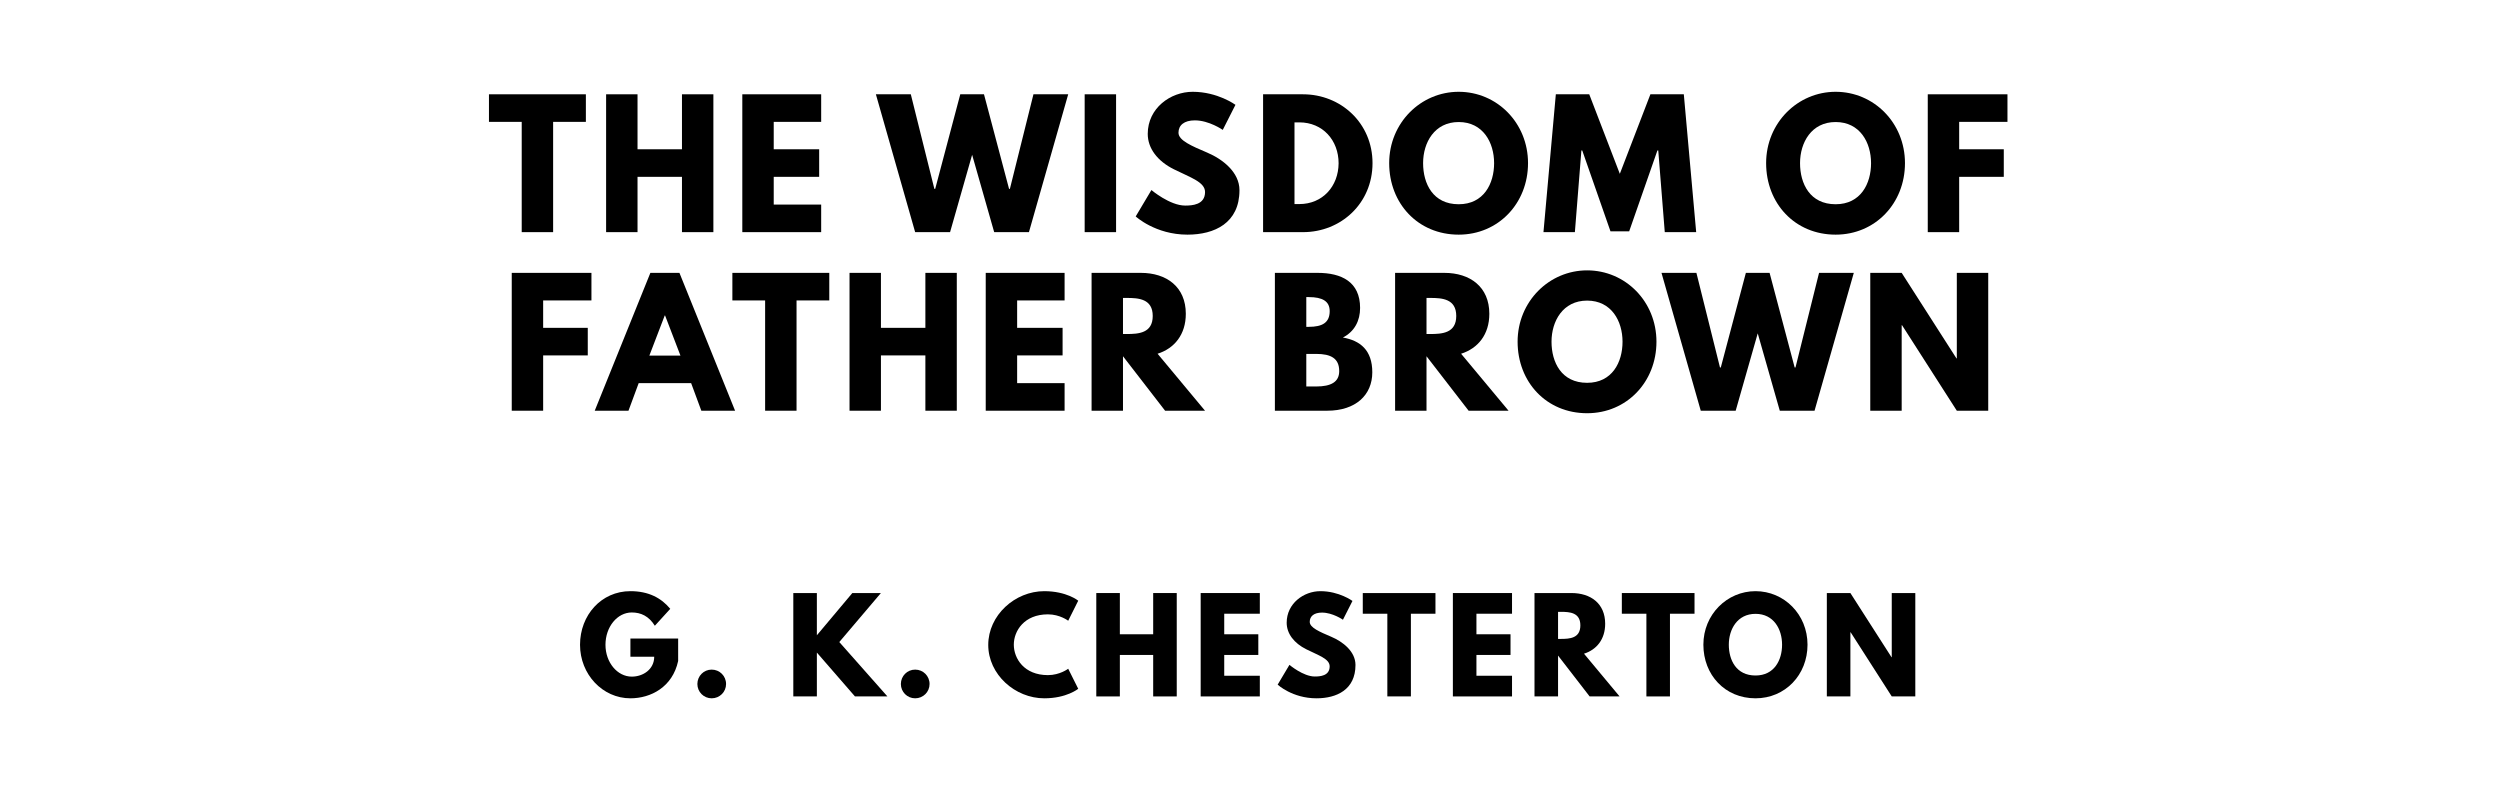
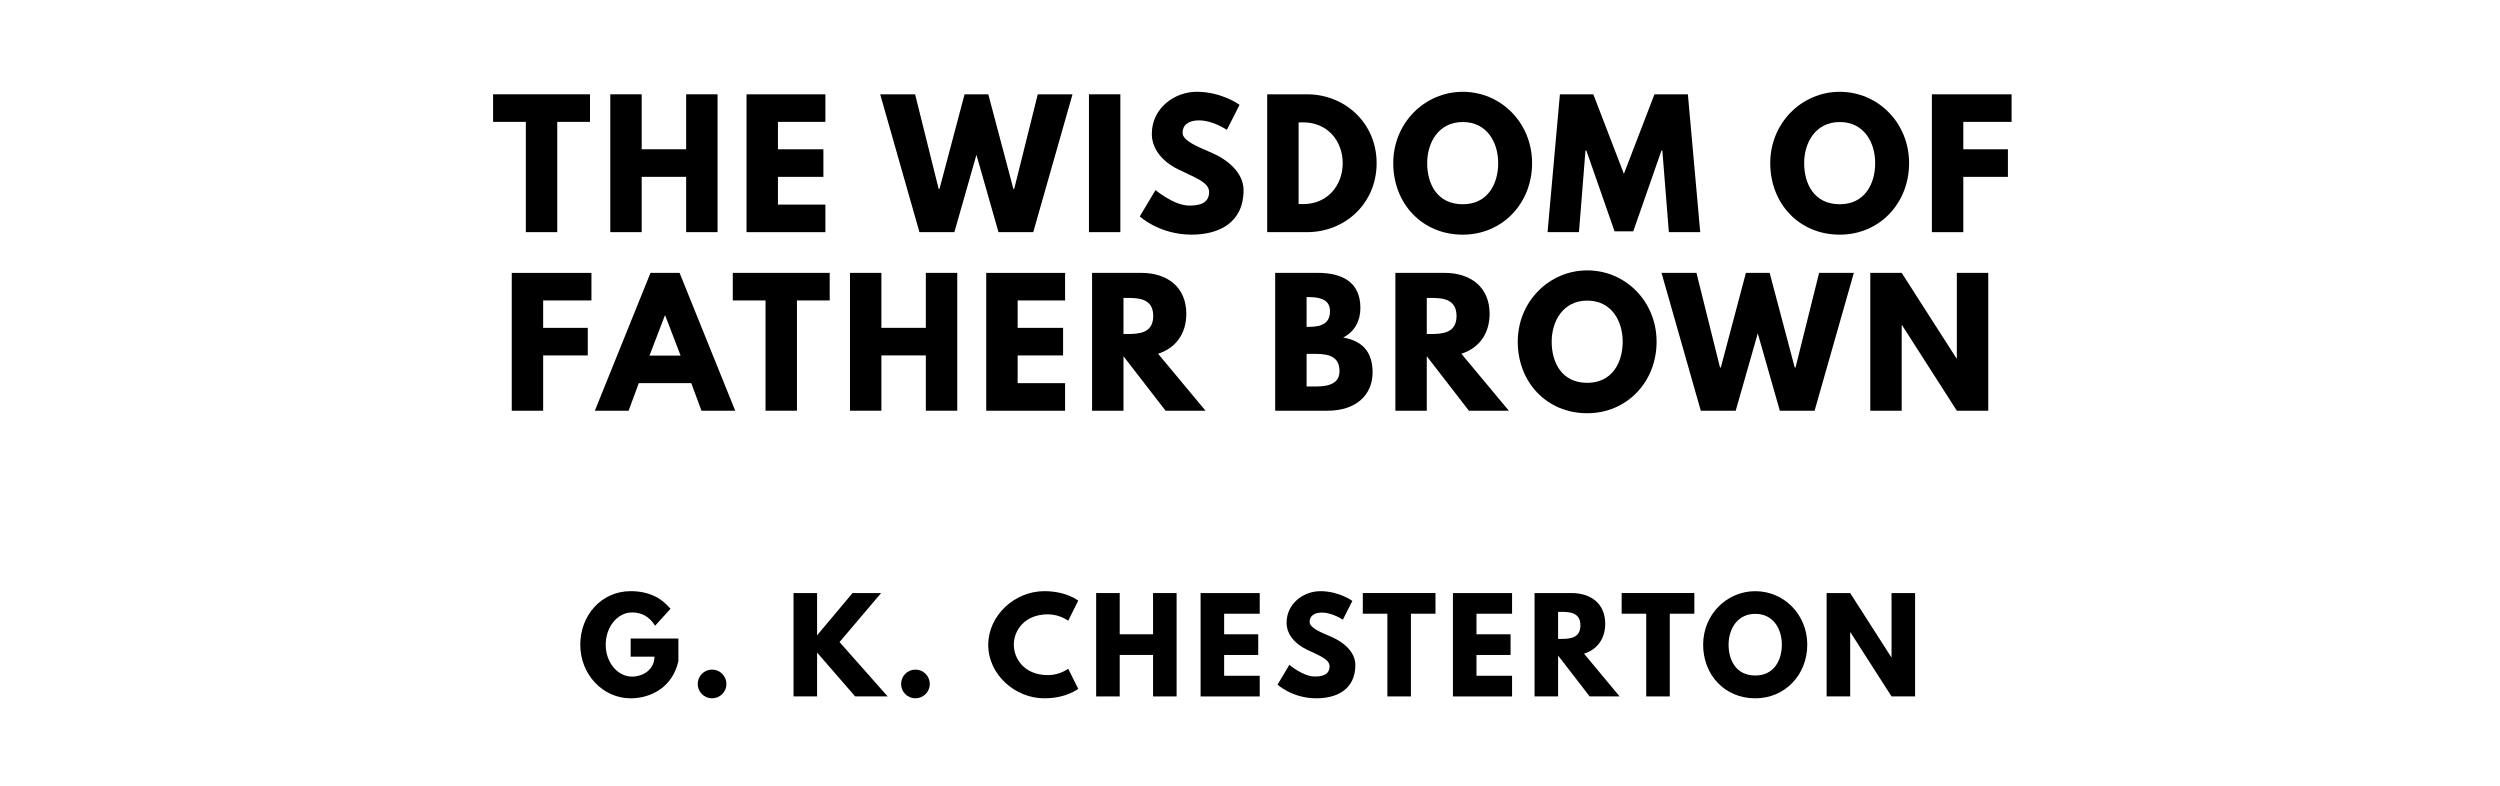
<svg xmlns="http://www.w3.org/2000/svg" version="1.1" viewBox="0 0 1400 440">
  <g aria-label="THE WISDOM OF">
-     <path d="m 273.819,68.246 h 18.339 V 130 h 17.591 V 68.246 h 18.339 V 52.807 h -54.269 z" />
-     <path d="m 357.013,99.029 h 24.889 V 130 h 17.591 V 52.807 H 381.902 V 83.591 H 357.013 V 52.807 H 339.423 V 130 h 17.591 z" />
-     <path d="M 459.858,52.807 H 415.694 V 130 h 44.164 v -15.439 h -26.573 V 99.029 h 25.45 V 83.591 H 433.285 V 68.246 h 26.573 z" />
-     <path d="m 556.743,130 h 19.462 l 21.988,-77.193 h -19.462 l -13.193,52.959 h -0.468 L 551.035,52.807 h -13.287 l -14.035,52.959 h -0.468 L 510.053,52.807 H 490.497 L 512.485,130 h 19.556 l 12.351,-43.322 z" />
-     <path d="M 625.003,52.807 H 607.412 V 130 h 17.591 z" />
-     <path d="m 667.904,51.404 c -12.444,0 -25.17,9.17 -25.17,23.579 0,8.047 5.427,15.251 14.69,19.836 9.17,4.585 17.404,7.111 17.404,12.725 0,7.205 -7.298,7.579 -11.135,7.579 -8.608,0 -18.901,-8.702 -18.901,-8.702 l -8.795,14.784 c 0,0 10.947,10.199 29.006,10.199 15.064,0 29.099,-6.456 29.099,-24.889 0,-10.105 -9.45,-17.404 -18.058,-21.053 -8.795,-3.743 -16.094,-6.83 -16.094,-11.135 0,-4.211 3.181,-6.924 9.17,-6.924 7.953,0 15.626,5.333 15.626,5.333 l 7.111,-14.035 c 0,0 -9.918,-7.298 -23.953,-7.298 z" />
-     <path d="M 707.325,52.807 V 130 h 22.363 c 21.24,0 38.924,-16.094 38.924,-38.643 0,-22.456 -17.778,-38.55 -38.924,-38.55 z M 724.915,114.281 V 68.526 h 2.713 c 13.099,0 21.988,10.012 21.988,22.924 -0.094,12.912 -8.982,22.83 -21.988,22.83 z" />
-     <path d="m 777.942,91.357 c 0,22.55 16.094,40.047 38.924,40.047 22.175,0 38.83,-17.497 38.83,-40.047 0,-22.55 -17.404,-39.953 -38.83,-39.953 -21.24,0 -38.924,17.404 -38.924,39.953 z m 18.994,0 c 0,-11.509 6.363,-23.018 19.93,-23.018 13.661,0 19.836,11.509 19.836,23.018 0,11.509 -5.801,23.018 -19.836,23.018 -14.409,0 -19.93,-11.509 -19.93,-23.018 z" />
-     <path d="m 932.27,130 h 17.591 L 942.937,52.807 H 924.224 L 907.101,97.345 889.978,52.807 H 871.265 L 864.341,130 h 17.591 l 3.649,-45.754 h 0.468 l 15.813,45.287 h 10.48 l 15.813,-45.287 h 0.468 z" />
-     <path d="m 989.031,91.357 c 0,22.55 16.094,40.047 38.924,40.047 22.175,0 38.83,-17.497 38.83,-40.047 0,-22.55 -17.404,-39.953 -38.83,-39.953 -21.24,0 -38.924,17.404 -38.924,39.953 z m 18.994,0 c 0,-11.509 6.363,-23.018 19.93,-23.018 13.661,0 19.836,11.509 19.836,23.018 0,11.509 -5.801,23.018 -19.836,23.018 -14.409,0 -19.93,-11.509 -19.93,-23.018 z" />
-     <path d="m 1124.178,52.807 h -44.632 V 130 h 17.591 V 99.029 h 24.983 V 83.591 h -24.983 V 68.246 h 27.041 z" />
+     <path d="M276.13,68.25l0.00-15.44l54.27,0.00l0.00,15.44l-18.34,0.00l0.00,61.75l-17.59,0.00l0.00-61.75l-18.34,0.00z" />
+     <path d="M359.35,99.03l0.00,30.97l-17.59,0.00l0.00-77.19l17.59,0.00l0.00,30.78l24.89,0.00l0.00-30.78l17.59,0.00l0.00,77.19l-17.59,0.00l0.00-30.97l-24.89,0.00z" />
+     <path d="M462.22,52.81l0.00,15.44l-26.57,0.00l0.00,15.35l25.45,0.00l0.00,15.44l-25.45,0.00l0.00,15.53l26.57,0.00l0.00,15.44l-44.16,0.00l0.00-77.19l44.16,0.00z" />
+     <path d="M559.15,130.00l-12.35-43.32l-12.35,43.32l-19.56,0.00l-21.99-77.19l19.56,0.00l13.19,52.96l0.47,0.00l14.04-52.96l13.29,0.00l14.04,52.96l0.47,0.00l13.19-52.96l19.46,0.00l-21.99,77.19l-19.46,0.00z" />
+     <path d="M627.40,52.81l0.00,77.19l-17.59,0.00l0.00-77.19l17.59,0.00z" />
+     <path d="M670.20,51.40c14.04,0.00,23.95,7.30,23.95,7.30l-7.11,14.04s-7.67-5.33-15.63-5.33c-5.99,0.00-9.17,2.71-9.17,6.92c0.00,4.30,7.30,7.39,16.09,11.13c8.61,3.65,18.06,10.95,18.06,21.05c0.00,18.43-14.04,24.89-29.10,24.89c-18.06,0.00-29.01-10.20-29.01-10.20l8.80-14.78s10.29,8.70,18.90,8.70c3.84,0.00,11.13-0.37,11.13-7.58c0.00-5.61-8.23-8.14-17.40-12.73c-9.26-4.58-14.69-11.79-14.69-19.84c0.00-14.41,12.73-23.58,25.17-23.58z" />
+     <path d="M709.63,52.81l22.36,0.00c21.15,0.00,38.92,16.09,38.92,38.55c0.00,22.55-17.68,38.64-38.92,38.64l-22.36,0.00l0.00-77.19z  M727.22,114.28l2.71,0.00c13.01,0.00,21.89-9.92,21.99-22.83c0.00-12.91-8.89-22.92-21.99-22.92l-2.71,0.00l0.00,45.75z" />
+     <path d="M780.22,91.36c0.00-22.55,17.68-39.95,38.92-39.95c21.43,0.00,38.83,17.40,38.83,39.95s-16.65,40.05-38.83,40.05c-22.83,0.00-38.92-17.50-38.92-40.05z  M799.22,91.36c0.00,11.51,5.52,23.02,19.93,23.02c14.04,0.00,19.84-11.51,19.84-23.02s-6.18-23.02-19.84-23.02c-13.57,0.00-19.93,11.51-19.93,23.02z" />
+     <path d="M934.56,130.00l-3.65-45.75l-0.47,0.00l-15.81,45.29l-10.48,0.00l-15.81-45.29l-0.47,0.00l-3.65,45.75l-17.59,0.00l6.92-77.19l18.71,0.00l17.12,44.54l17.12-44.54l18.71,0.00l6.92,77.19l-17.59,0.00z" />
+     <path d="M991.34,91.36c0.00-22.55,17.68-39.95,38.92-39.95c21.43,0.00,38.83,17.40,38.83,39.95s-16.65,40.05-38.83,40.05c-22.83,0.00-38.92-17.50-38.92-40.05z  M1010.33,91.36c0.00,11.51,5.52,23.02,19.93,23.02c14.04,0.00,19.84-11.51,19.84-23.02s-6.18-23.02-19.84-23.02c-13.57,0.00-19.93,11.51-19.93,23.02z" />
+     <path d="M1126.49,52.81l0.00,15.44l-27.04,0.00l0.00,15.35l24.98,0.00l0.00,15.44l-24.98,0.00l0.00,30.97l-17.59,0.00l0.00-77.19l44.63,0.00z" />
  </g>
  <g aria-label="FATHER BROWN">
-     <path d="M 331.207,152.807 H 286.575 V 230 h 17.591 v -30.971 h 24.982 v -15.439 h -24.982 v -15.345 h 27.041 z" />
-     <path d="m 380.488,152.807 h -16.281 L 333.049,230 h 18.901 l 5.708,-15.439 h 29.38 L 392.745,230 h 18.901 z m 0.561,46.316 h -17.404 l 8.608,-22.456 h 0.187 z" />
-     <path d="m 410.131,168.246 h 18.339 V 230 h 17.591 v -61.754 h 18.339 v -15.439 h -54.269 z" />
-     <path d="m 493.325,199.029 h 24.889 V 230 h 17.591 v -77.193 h -17.591 v 30.784 H 493.325 V 152.807 H 475.735 V 230 h 17.591 z" />
-     <path d="M 596.17,152.807 H 552.007 V 230 h 44.164 v -15.439 h -26.573 v -15.532 h 25.45 v -15.439 h -25.45 v -15.345 h 26.573 z" />
-     <path d="M 611.283,152.807 V 230 h 17.591 V 199.497 L 652.452,230 h 22.363 l -26.573,-31.906 c 9.45,-2.994 15.813,-10.76 15.813,-22.363 0,-15.158 -10.854,-22.924 -25.17,-22.924 z m 17.591,34.246 V 166.842 h 2.058 c 6.643,0 14.596,0.468 14.596,10.105 0,9.637 -7.953,10.105 -14.596,10.105 z" />
-     <path d="M 713.936,152.807 V 230 h 29.287 c 16,0 25.263,-8.795 25.263,-21.52 0,-12.444 -6.83,-17.778 -16.468,-19.462 6.55,-3.368 9.637,-9.45 9.637,-16.561 0,-14.69 -10.48,-19.649 -23.766,-19.649 z m 17.591,30.222 v -16.655 h 1.404 c 7.673,0 11.696,2.339 11.696,7.86 0,6.456 -4.117,8.795 -11.696,8.795 z m 0,33.404 v -18.246 h 5.52 c 8.327,0 12.912,2.526 12.912,9.637 0,6.082 -4.585,8.608 -12.912,8.608 z" />
-     <path d="M 781.254,152.807 V 230 H 798.844 V 199.497 L 822.423,230 h 22.363 l -26.573,-31.906 c 9.45,-2.994 15.813,-10.76 15.813,-22.363 0,-15.158 -10.854,-22.924 -25.17,-22.924 z m 17.591,34.246 V 166.842 h 2.058 c 6.643,0 14.597,0.468 14.597,10.105 0,9.637 -7.953,10.105 -14.597,10.105 z" />
-     <path d="m 849.86,191.357 c 0,22.55 16.094,40.047 38.924,40.047 22.175,0 38.83,-17.497 38.83,-40.047 0,-22.55 -17.404,-39.953 -38.83,-39.953 -21.24,0 -38.924,17.404 -38.924,39.953 z m 18.994,0 c 0,-11.509 6.363,-23.018 19.93,-23.018 13.661,0 19.836,11.509 19.836,23.018 0,11.509 -5.801,23.018 -19.836,23.018 -14.409,0 -19.93,-11.509 -19.93,-23.018 z" />
-     <path d="m 996.681,230 h 19.462 l 21.988,-77.193 h -19.462 l -13.193,52.959 h -0.468 L 990.973,152.807 H 977.686 l -14.035,52.959 h -0.468 L 949.99,152.807 H 930.435 L 952.423,230 h 19.556 l 12.351,-43.322 z" />
-     <path d="m 1064.941,182.094 h 0.187 L 1095.818,230 h 17.591 v -77.193 h -17.591 v 47.906 h -0.187 l -30.69,-47.906 h -17.591 V 230 h 17.591 z" />
+     <path d="M331.21,152.81l0.00,15.44l-27.04,0.00l0.00,15.35l24.98,0.00l0.00,15.44l-24.98,0.00l0.00,30.97l-17.59,0.00l0.00-77.19l44.63,0.00z" />
+     <path d="M380.56,152.81l31.16,77.19l-18.90,0.00l-5.71-15.44l-29.38,0.00l-5.71,15.44l-18.90,0.00l31.16-77.19l16.28,0.00z  M381.13,199.12l-8.61-22.46l-0.19,0.00l-8.61,22.46l17.40,0.00z" />
+     <path d="M410.36,168.25l0.00-15.44l54.27,0.00l0.00,15.44l-18.34,0.00l0.00,61.75l-17.59,0.00l0.00-61.75l-18.34,0.00z" />
+     <path d="M493.58,199.03l0.00,30.97l-17.59,0.00l0.00-77.19l17.59,0.00l0.00,30.78l24.89,0.00l0.00-30.78l17.59,0.00l0.00,77.19l-17.59,0.00l0.00-30.97l-24.89,0.00z" />
+     <path d="M596.45,152.81l0.00,15.44l-26.57,0.00l0.00,15.35l25.45,0.00l0.00,15.44l-25.45,0.00l0.00,15.53l26.57,0.00l0.00,15.44l-44.16,0.00l0.00-77.19l44.16,0.00z" />
+     <path d="M611.56,152.81l27.60,0.00c14.32,0.00,25.17,7.77,25.17,22.92c0.00,11.60-6.36,19.37-15.81,22.36l26.57,31.91l-22.36,0.00l-23.58-30.50l0.00,30.50l-17.59,0.00l0.00-77.19z  M629.15,187.05l2.06,0.00c6.64,0.00,14.60-0.47,14.60-10.11s-7.95-10.11-14.60-10.11l-2.06,0.00l0.00,20.21z" />
+     <path d="M714.10,152.81l23.95,0.00c13.29,0.00,23.77,4.96,23.77,19.65c0.00,7.11-3.09,13.19-9.64,16.56c9.64,1.68,16.47,7.02,16.47,19.46c0.00,12.73-9.26,21.52-25.26,21.52l-29.29,0.00l0.00-77.19z  M731.69,183.03l1.40,0.00c7.58,0.00,11.70-2.34,11.70-8.80c0.00-5.52-4.02-7.86-11.70-7.86l-1.40,0.00l0.00,16.65z  M731.69,216.43l5.52,0.00c8.33,0.00,12.91-2.53,12.91-8.61c0.00-7.11-4.58-9.64-12.91-9.64l-5.52,0.00l0.00,18.25z" />
+     <path d="M781.41,152.81l27.60,0.00c14.32,0.00,25.17,7.77,25.17,22.92c0.00,11.60-6.36,19.37-15.81,22.36l26.57,31.91l-22.36,0.00l-23.58-30.50l0.00,30.50l-17.59,0.00l0.00-77.19z  M799.00,187.05l2.06,0.00c6.64,0.00,14.60-0.47,14.60-10.11s-7.95-10.11-14.60-10.11l-2.06,0.00l0.00,20.21z" />
+     <path d="M849.94,191.36c0.00-22.55,17.68-39.95,38.92-39.95c21.43,0.00,38.83,17.40,38.83,39.95s-16.65,40.05-38.83,40.05c-22.83,0.00-38.92-17.50-38.92-40.05z  M868.94,191.36c0.00,11.51,5.52,23.02,19.93,23.02c14.04,0.00,19.84-11.51,19.84-23.02s-6.18-23.02-19.84-23.02c-13.57,0.00-19.93,11.51-19.93,23.02z" />
+     <path d="M996.70,230.00l-12.35-43.32l-12.35,43.32l-19.56,0.00l-21.99-77.19l19.56,0.00l13.19,52.96l0.47,0.00l14.04-52.96l13.29,0.00l14.04,52.96l0.47,0.00l13.19-52.96l19.46,0.00l-21.99,77.19l-19.46,0.00z" />
+     <path d="M1064.95,182.09l0.00,47.91l-17.59,0.00l0.00-77.19l17.59,0.00l30.69,47.91l0.19,0.00l0.00-47.91l17.59,0.00l0.00,77.19l-17.59,0.00l-30.69-47.91l-0.19,0.00z" />
  </g>
  <g aria-label="G. K. CHESTERTON">
-     <path d="m 379.766,357.579 h -26.737 v 10.175 h 13.333 c 0,7.088 -6.246,11.158 -12.561,11.158 -8.14,0 -14.737,-8 -14.737,-17.825 0,-10.035 6.596,-18.105 14.737,-18.105 5.123,0 9.544,2.035 12.912,7.439 l 8.632,-9.474 c -5.053,-6.105 -12.14,-9.895 -22.316,-9.895 -16.281,0 -28.211,13.404 -28.211,30.035 0,16.561 12.632,29.965 28.211,29.965 11.368,0 23.579,-6.246 26.737,-20.912 z" />
-     <path d="m 398.529,374.982 c -4.421,0 -8,3.579 -8,8.07 0,4.421 3.579,8 8,8 4.491,0 8.07,-3.579 8.07,-8 0,-4.491 -3.579,-8.07 -8.07,-8.07 z" />
-     <path d="m 496.953,390 -26.947,-30.456 23.298,-27.439 h -16 l -19.86,23.649 V 332.105 H 444.252 V 390 h 13.193 V 365.439 L 478.778,390 Z" />
-     <path d="m 512.487,374.982 c -4.421,0 -8,3.579 -8,8.07 0,4.421 3.579,8 8,8 4.491,0 8.07,-3.579 8.07,-8 0,-4.491 -3.579,-8.07 -8.07,-8.07 z" />
-     <path d="m 586.824,378.07 c -13.263,0 -19.088,-9.263 -19.088,-17.053 0,-7.719 5.825,-16.982 19.088,-16.982 6.737,0 11.368,3.579 11.368,3.579 l 5.614,-11.228 c 0,0 -6.456,-5.333 -19.018,-5.333 -16.421,0 -31.368,13.474 -31.368,30.105 0,16.561 15.018,29.895 31.368,29.895 12.561,0 19.018,-5.333 19.018,-5.333 l -5.614,-11.228 c 0,0 -4.632,3.579 -11.368,3.579 z" />
-     <path d="m 627.116,366.772 h 18.667 V 390 h 13.193 v -57.895 h -13.193 v 23.088 H 627.116 V 332.105 H 613.923 V 390 h 13.193 z" />
-     <path d="M 705.499,332.105 H 672.377 V 390 h 33.123 v -11.579 h -19.93 v -11.649 h 19.088 v -11.579 h -19.088 v -11.509 h 19.93 z" />
-     <path d="m 739.417,331.053 c -9.333,0 -18.877,6.877 -18.877,17.684 0,6.035 4.07,11.439 11.018,14.877 6.877,3.439 13.053,5.333 13.053,9.544 0,5.404 -5.474,5.684 -8.351,5.684 -6.456,0 -14.175,-6.526 -14.175,-6.526 l -6.596,11.088 c 0,0 8.211,7.649 21.754,7.649 11.298,0 21.825,-4.842 21.825,-18.667 0,-7.579 -7.088,-13.053 -13.544,-15.789 -6.596,-2.807 -12.07,-5.123 -12.07,-8.351 0,-3.158 2.386,-5.193 6.877,-5.193 5.965,0 11.719,4 11.719,4 l 5.333,-10.526 c 0,0 -7.439,-5.474 -17.965,-5.474 z" />
-     <path d="m 763.157,343.684 h 13.754 V 390 h 13.193 v -46.316 h 13.754 v -11.579 h -40.702 z" />
-     <path d="m 846.733,332.105 h -33.123 V 390 h 33.123 v -11.579 h -19.93 v -11.649 h 19.088 v -11.579 h -19.088 v -11.509 h 19.93 z" />
-     <path d="M 859.317,332.105 V 390 h 13.193 V 367.123 L 890.195,390 h 16.772 l -19.93,-23.93 c 7.088,-2.246 11.86,-8.07 11.86,-16.772 0,-11.368 -8.14,-17.193 -18.877,-17.193 z m 13.193,25.684 v -15.158 h 1.544 c 4.982,0 10.947,0.351 10.947,7.579 0,7.228 -5.965,7.579 -10.947,7.579 z" />
-     <path d="M 908.229,343.684 H 921.983 V 390 h 13.193 v -46.316 h 13.754 v -11.579 h -40.702 z" />
-     <path d="m 953.892,361.018 c 0,16.912 12.07,30.035 29.193,30.035 16.632,0 29.123,-13.123 29.123,-30.035 0,-16.912 -13.053,-29.965 -29.123,-29.965 -15.93,0 -29.193,13.053 -29.193,29.965 z m 14.246,0 c 0,-8.632 4.772,-17.263 14.947,-17.263 10.246,0 14.877,8.632 14.877,17.263 0,8.632 -4.351,17.263 -14.877,17.263 -10.807,0 -14.947,-8.632 -14.947,-17.263 z" />
-     <path d="m 1036.222,354.07 h 0.14 L 1059.38,390 h 13.193 v -57.895 h -13.193 v 35.93 h -0.14 l -23.018,-35.93 h -13.193 V 390 h 13.193 z" />
+     <path d="M379.90,357.58l0.00,12.56c-3.16,14.67-15.37,20.91-26.74,20.91c-15.58,0.00-28.21-13.40-28.21-29.96c0.00-16.63,11.93-30.04,28.21-30.04c10.18,0.00,17.26,3.79,22.32,9.89l-8.63,9.47c-3.37-5.40-7.79-7.44-12.91-7.44c-8.14,0.00-14.74,8.07-14.74,18.11c0.00,9.82,6.60,17.82,14.74,17.82c6.32,0.00,12.56-4.07,12.56-11.16l-13.33,0.00l0.00-10.18l26.74,0.00z" />
+     <path d="M398.73,374.98c4.49,0.00,8.07,3.58,8.07,8.07c0.00,4.42-3.58,8.00-8.07,8.00c-4.42,0.00-8.00-3.58-8.00-8.00c0.00-4.49,3.58-8.07,8.00-8.07z" />
+     <path d="M497.08,390.00l-18.18,0.00l-21.33-24.56l0.00,24.56l-13.19,0.00l0.00-57.89l13.19,0.00l0.00,23.65l19.86-23.65l16.00,0.00l-23.30,27.44z" />
+     <path d="M512.61,374.98c4.49,0.00,8.07,3.58,8.07,8.07c0.00,4.42-3.58,8.00-8.07,8.00c-4.42,0.00-8.00-3.58-8.00-8.00c0.00-4.49,3.58-8.07,8.00-8.07z" />
+     <path d="M586.82,378.07c6.74,0.00,11.37-3.58,11.37-3.58l5.61,11.23s-6.46,5.33-19.02,5.33c-16.35,0.00-31.37-13.33-31.37-29.89c0.00-16.63,14.95-30.11,31.37-30.11c12.56,0.00,19.02,5.33,19.02,5.33l-5.61,11.23s-4.63-3.58-11.37-3.58c-13.26,0.00-19.09,9.26-19.09,16.98c0.00,7.79,5.82,17.05,19.09,17.05z" />
+     <path d="M627.04,366.77l0.00,23.23l-13.19,0.00l0.00-57.89l13.19,0.00l0.00,23.09l18.67,0.00l0.00-23.09l13.19,0.00l0.00,57.89l-13.19,0.00l0.00-23.23l-18.67,0.00z" />
+     <path d="M705.45,332.11l0.00,11.58l-19.93,0.00l0.00,11.51l19.09,0.00l0.00,11.58l-19.09,0.00l0.00,11.65l19.93,0.00l0.00,11.58l-33.12,0.00l0.00-57.89l33.12,0.00z" />
+     <path d="M739.36,331.05c10.53,0.00,17.96,5.47,17.96,5.47l-5.33,10.53s-5.75-4.00-11.72-4.00c-4.49,0.00-6.88,2.04-6.88,5.19c0.00,3.23,5.47,5.54,12.07,8.35c6.46,2.74,13.54,8.21,13.54,15.79c0.00,13.82-10.53,18.67-21.82,18.67c-13.54,0.00-21.75-7.65-21.75-7.65l6.60-11.09s7.72,6.53,14.18,6.53c2.88,0.00,8.35-0.28,8.35-5.68c0.00-4.21-6.18-6.11-13.05-9.54c-6.95-3.44-11.02-8.84-11.02-14.88c0.00-10.81,9.54-17.68,18.88-17.68z" />
+     <path d="M763.17,343.68l0.00-11.58l40.70,0.00l0.00,11.58l-13.75,0.00l0.00,46.32l-13.19,0.00l0.00-46.32l-13.75,0.00z" />
+     <path d="M846.76,332.11l0.00,11.58l-19.93,0.00l0.00,11.51l19.09,0.00l0.00,11.58l-19.09,0.00l0.00,11.65l19.93,0.00l0.00,11.58l-33.12,0.00l0.00-57.89l33.12,0.00z" />
+     <path d="M859.34,332.11l20.70,0.00c10.74,0.00,18.88,5.82,18.88,17.19c0.00,8.70-4.77,14.53-11.86,16.77l19.93,23.93l-16.77,0.00l-17.68-22.88l0.00,22.88l-13.19,0.00l0.00-57.89z  M872.54,357.79l1.54,0.00c4.98,0.00,10.95-0.35,10.95-7.58s-5.96-7.58-10.95-7.58l-1.54,0.00l0.00,15.16z" />
+     <path d="M908.13,343.68l0.00-11.58l40.70,0.00l0.00,11.58l-13.75,0.00l0.00,46.32l-13.19,0.00l0.00-46.32l-13.75,0.00z" />
+     <path d="M953.76,361.02c0.00-16.91,13.26-29.96,29.19-29.96c16.07,0.00,29.12,13.05,29.12,29.96s-12.49,30.04-29.12,30.04c-17.12,0.00-29.19-13.12-29.19-30.04z  M968.01,361.02c0.00,8.63,4.14,17.26,14.95,17.26c10.53,0.00,14.88-8.63,14.88-17.26s-4.63-17.26-14.88-17.26c-10.18,0.00-14.95,8.63-14.95,17.26z" />
+     <path d="M1036.10,354.07l0.00,35.93l-13.19,0.00l0.00-57.89l13.19,0.00l23.02,35.93l0.14,0.00l0.00-35.93l13.19,0.00l0.00,57.89l-13.19,0.00l-23.02-35.93l-0.14,0.00z" />
  </g>
</svg>
